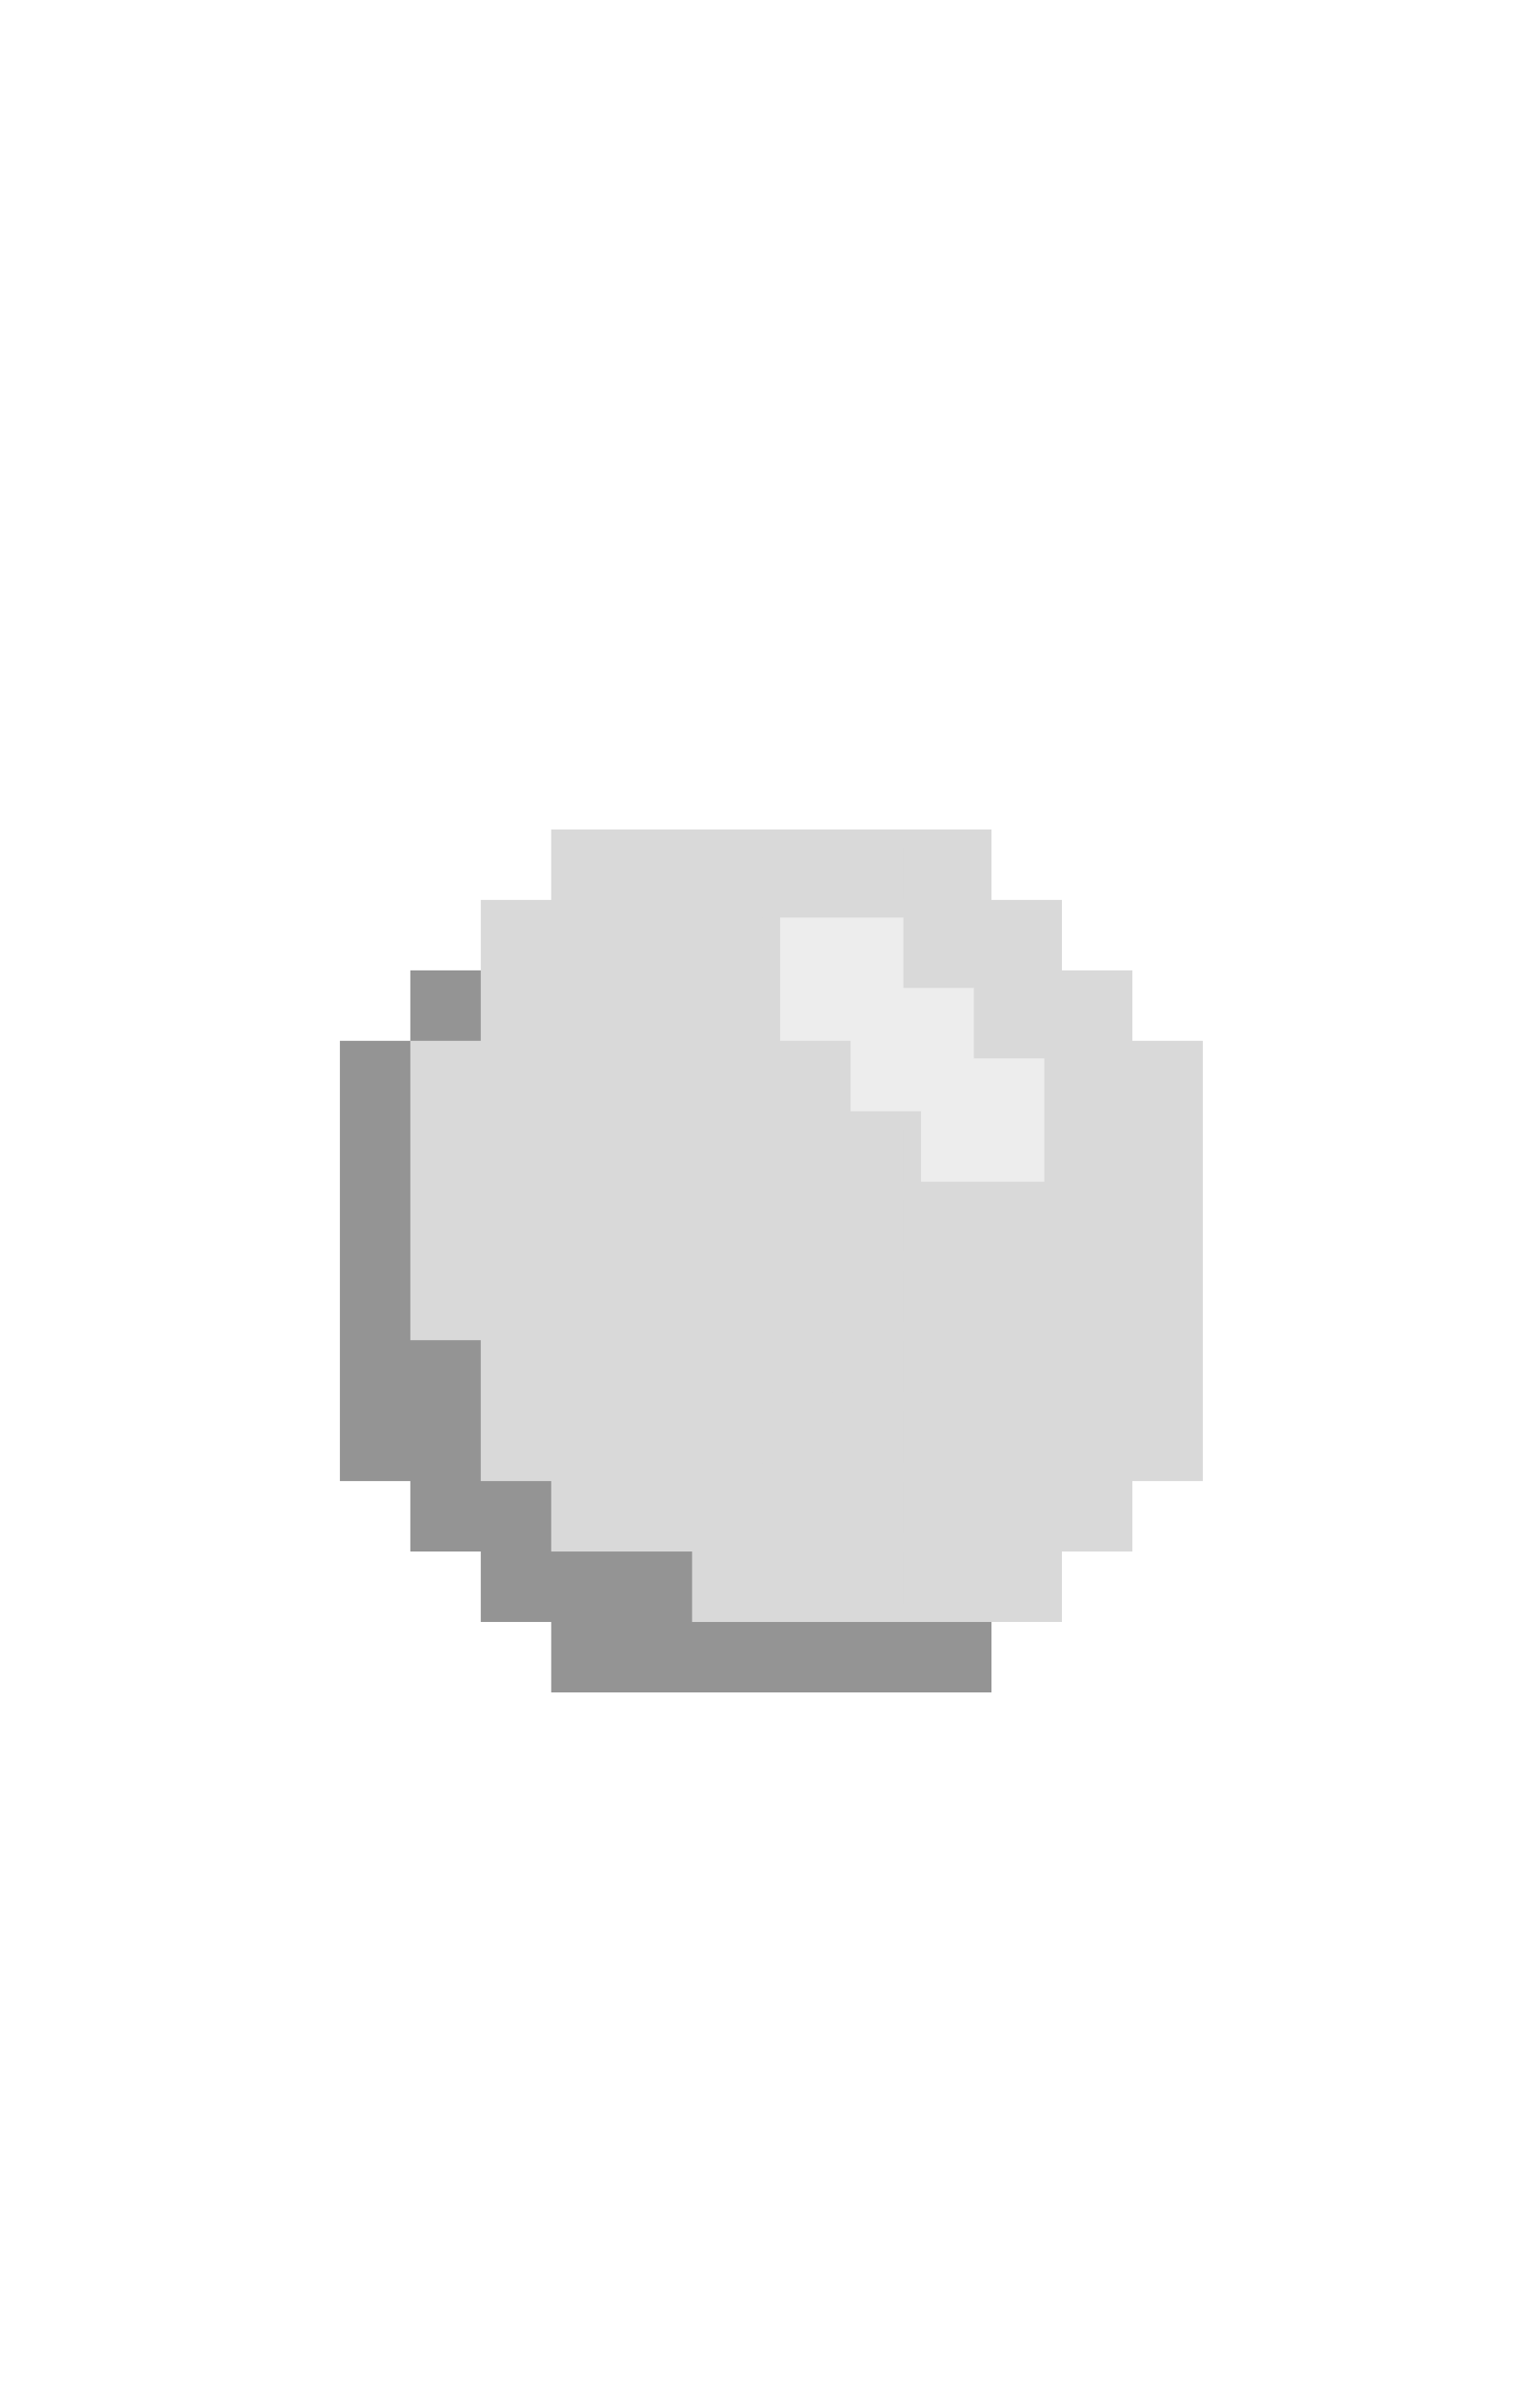
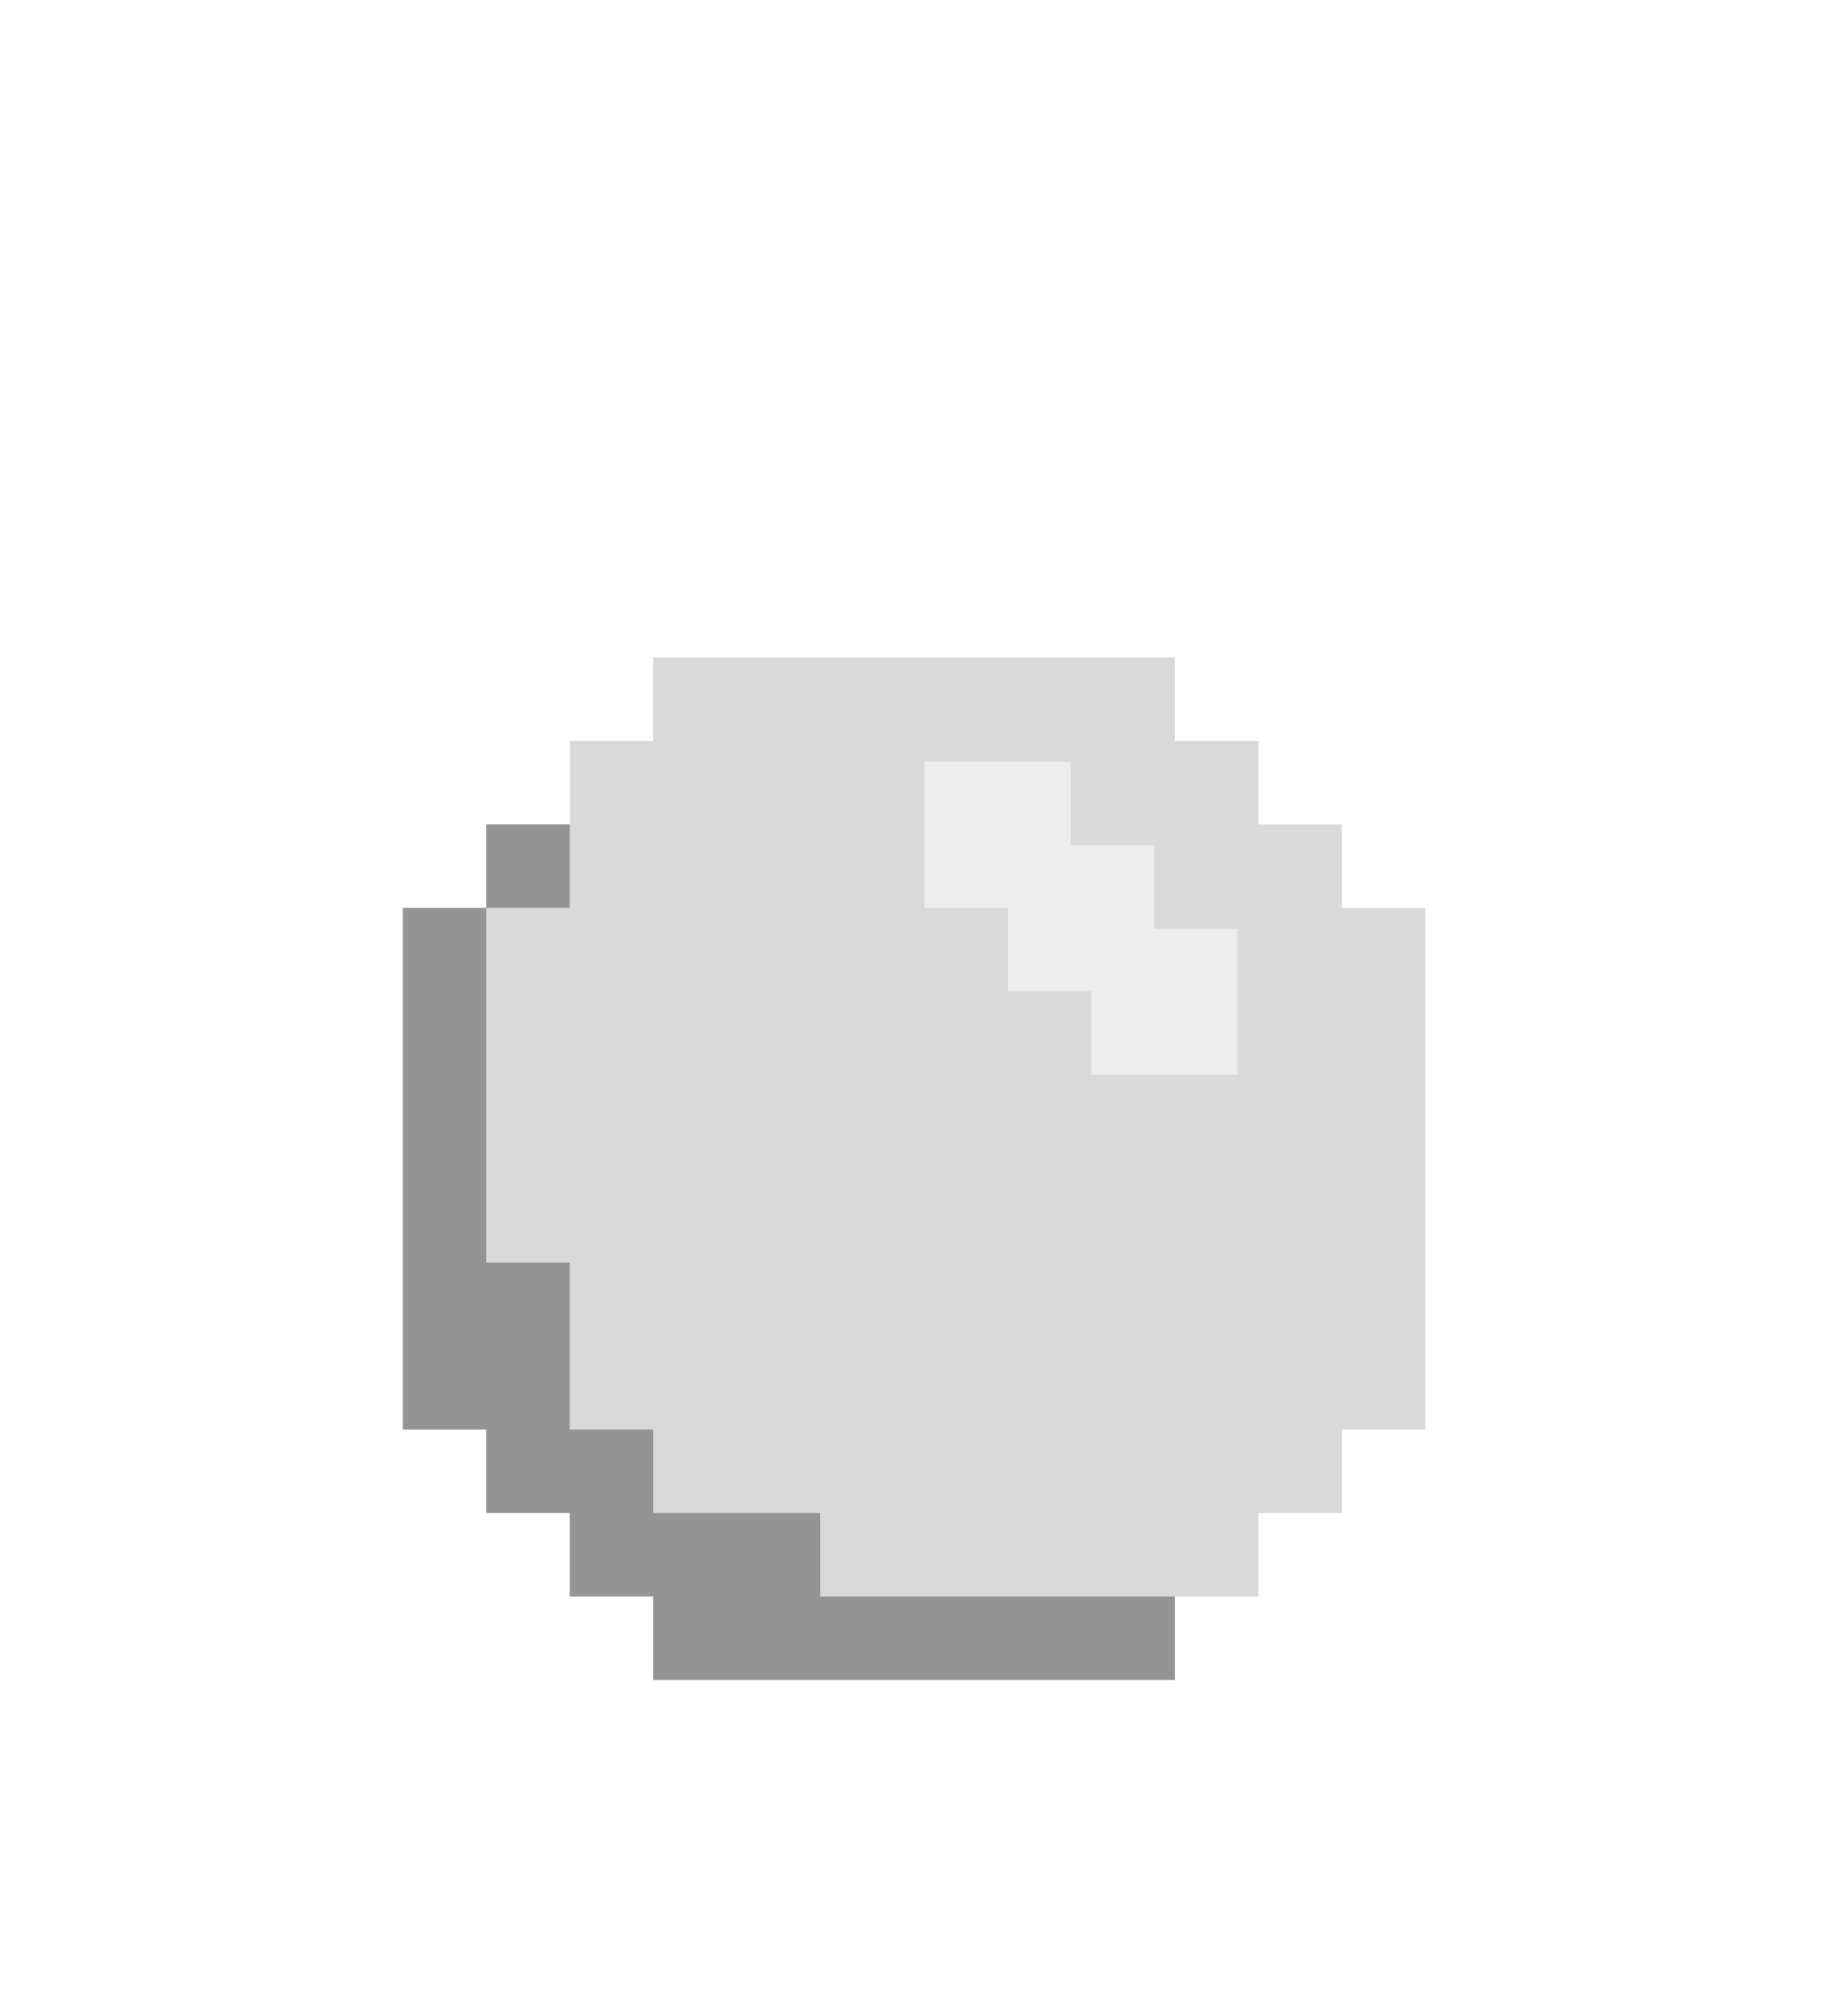
- <svg xmlns="http://www.w3.org/2000/svg" width="437" height="676" viewBox="0 0 437 676" fill="none">
-   <path d="M239 258H259V278H239V258Z" fill="#EDEDED" />
-   <path d="M239 278H259V298H239V278Z" fill="#EDEDED" />
-   <path d="M259 298H279V318H259V298Z" fill="#EDEDED" />
-   <path d="M259 278H279V298H259V278Z" fill="#EDEDED" />
-   <path d="M279 298H299V318H279V298Z" fill="#EDEDED" />
-   <path d="M279 318H299V338H279V318Z" fill="#EDEDED" />
-   <path d="M259 318H279V338H259V318Z" fill="#EDEDED" />
-   <path d="M239 298H259V318H239V298Z" fill="#EDEDED" />
-   <path d="M219 278H239V298H219V278Z" fill="#EDEDED" />
-   <path d="M219 258H239V278H219V258Z" fill="#EDEDED" />
-   <path d="M239 258H259V278M239 258V278M239 258H219V278M259 278H239M259 278V298M259 278H279V298M239 278V298M239 278H219M259 298H239M259 298H279M259 298V318M239 298V318H259M239 298H219V278M279 298V318M279 298H299V318M279 318H259M279 318H299M279 318V338M259 318V338H279M299 318V338H279" stroke="#EDEDED" stroke-width="5" />
-   <path d="M119 278H139V298H119V278Z" fill="#949494" />
-   <path d="M99 298H119V318H99V298Z" fill="#949494" />
-   <path d="M99 358H119V378H99V358Z" fill="#949494" />
-   <path d="M99 378H119V398H99V378Z" fill="#949494" />
-   <path d="M99 398H119V418H99V398Z" fill="#949494" />
-   <path d="M199 458H219V478H199V458Z" fill="#949494" />
-   <path d="M259 458H279V478H259V458Z" fill="#949494" />
-   <path d="M239 458H259V478H239V458Z" fill="#949494" />
-   <path d="M219 458H239V478H219V458Z" fill="#949494" />
-   <path d="M179 438H199V458H179V438Z" fill="#949494" />
-   <path d="M179 458H199V478H179V458Z" fill="#949494" />
-   <path d="M159 438H179V458H159V438Z" fill="#949494" />
-   <path d="M159 458H179V478H159V458Z" fill="#949494" />
-   <path d="M139 418H159V438H139V418Z" fill="#949494" />
-   <path d="M139 438H159V458H139V438Z" fill="#949494" />
-   <path d="M119 398H139V418H119V398Z" fill="#949494" />
-   <path d="M119 418H139V438H119V418Z" fill="#949494" />
-   <path d="M119 378H139V398H119V378Z" fill="#949494" />
-   <path d="M99 338H119V358H99V338Z" fill="#949494" />
-   <path d="M99 318H119V338H99V318Z" fill="#949494" />
-   <path d="M119 298H139V278H119V298ZM119 298H99V318M119 298V318M119 318H99M119 318V338M99 318V338M99 358H119M99 358V378M99 358V338M119 358V378M119 358V338M119 378H99M119 378V398M119 378H139V398M99 378V398M119 398H99M119 398V418M119 398H139M99 398V418H119M119 418H139M119 418V438H139M199 458H219M199 458V478M199 458V438H179M199 458H179M219 458V478M219 458H239M219 478H199M219 478H239M199 478H179M259 458H279V478H259M259 458V478M259 458H239M259 478H239M239 458V478M179 438V458M179 438H159M179 458V478M179 458H159M179 478H159V458M159 438V458M159 438V418H139M159 438H139M159 458H139V438M139 418V438M139 418V398M99 338H119" stroke="#949494" stroke-width="5" />
-   <path d="M139 258H159V278H139V258Z" fill="#D9D9D9" />
-   <path d="M179 238H199V258H179V238Z" fill="#D9D9D9" />
-   <path d="M179 258H199V278H179V258Z" fill="#D9D9D9" />
-   <path d="M199 238H219V258H199V238Z" fill="#D9D9D9" />
-   <path d="M239 238H259V258H239V238Z" fill="#D9D9D9" />
-   <path d="M259 238H279V258H259V238Z" fill="#D9D9D9" />
-   <path d="M259 258H279V278H259V258Z" fill="#D9D9D9" />
-   <path d="M279 258H299V278H279V258Z" fill="#D9D9D9" />
-   <path d="M279 278H299V298H279V278Z" fill="#D9D9D9" />
-   <path d="M299 278H319V298H299V278Z" fill="#D9D9D9" />
-   <path d="M299 338H319V358H299V338Z" fill="#D9D9D9" />
-   <path d="M299 318H319V338H299V318Z" fill="#D9D9D9" />
-   <path d="M299 358H319V378H299V358Z" fill="#D9D9D9" />
-   <path d="M299 398H319V418H299V398Z" fill="#D9D9D9" />
-   <path d="M299 298H319V318H299V298Z" fill="#D9D9D9" />
-   <path d="M299 378H319V398H299V378Z" fill="#D9D9D9" />
-   <path d="M319 338H339V358H319V338Z" fill="#D9D9D9" />
-   <path d="M319 318H339V338H319V318Z" fill="#D9D9D9" />
-   <path d="M319 358H339V378H319V358Z" fill="#D9D9D9" />
-   <path d="M319 298H339V318H319V298Z" fill="#D9D9D9" />
-   <path d="M319 378H339V398H319V378Z" fill="#D9D9D9" />
-   <path d="M279 358H299V378H279V358Z" fill="#D9D9D9" />
-   <path d="M279 338H299V358H279V338Z" fill="#D9D9D9" />
-   <path d="M279 378H299V398H279V378Z" fill="#D9D9D9" />
-   <path d="M279 418H299V438H279V418Z" fill="#D9D9D9" />
-   <path d="M259 438H279V458H259V438Z" fill="#D9D9D9" />
-   <path d="M319 398H339V418H319V398Z" fill="#D9D9D9" />
-   <path d="M299 418H319V438H299V418Z" fill="#D9D9D9" />
-   <path d="M279 438H299V458H279V438Z" fill="#D9D9D9" />
-   <path d="M159 418H179V438H159V418Z" fill="#D9D9D9" />
-   <path d="M199 438H219V458H199V438Z" fill="#D9D9D9" />
-   <path d="M159 378H179V398H159V378Z" fill="#D9D9D9" />
-   <path d="M139 378H159V398H139V378Z" fill="#D9D9D9" />
-   <path d="M159 358H179V378H159V358Z" fill="#D9D9D9" />
-   <path d="M139 338H159V358H139V338Z" fill="#D9D9D9" />
-   <path d="M139 318H159V338H139V318Z" fill="#D9D9D9" />
-   <path d="M159 318H179V338H159V318Z" fill="#D9D9D9" />
-   <path d="M139 298H159V318H139V298Z" fill="#D9D9D9" />
-   <path d="M159 298H179V318H159V298Z" fill="#D9D9D9" />
-   <path d="M139 278H159V298H139V278Z" fill="#D9D9D9" />
-   <path d="M159 338H179V358H159V338Z" fill="#D9D9D9" />
-   <path d="M159 278H179V298H159V278Z" fill="#D9D9D9" />
-   <path d="M119 298H139V318H119V298Z" fill="#D9D9D9" />
-   <path d="M119 358H139V378H119V358Z" fill="#D9D9D9" />
-   <path d="M119 338H139V358H119V338Z" fill="#D9D9D9" />
-   <path d="M119 318H139V338H119V318Z" fill="#D9D9D9" />
-   <path d="M139 358H159V378H139V358Z" fill="#D9D9D9" />
-   <path d="M159 398H179V418H159V398Z" fill="#D9D9D9" />
-   <path d="M139 398H159V418H139V398Z" fill="#D9D9D9" />
-   <path d="M179 398H199V418H179V398Z" fill="#D9D9D9" />
-   <path d="M179 418H199V438H179V418Z" fill="#D9D9D9" />
-   <path d="M199 418H219V438H199V418Z" fill="#D9D9D9" />
-   <path d="M219 438H239V458H219V438Z" fill="#D9D9D9" />
-   <path d="M239 438H259V458H239V438Z" fill="#D9D9D9" />
-   <path d="M279 398H299V418H279V398Z" fill="#D9D9D9" />
-   <path d="M179 278H199V298H179V278Z" fill="#D9D9D9" />
-   <path d="M179 318H199V338H179V318Z" fill="#D9D9D9" />
-   <path d="M179 298H199V318H179V298Z" fill="#D9D9D9" />
-   <path d="M179 338H199V358H179V338Z" fill="#D9D9D9" />
-   <path d="M179 378H199V398H179V378Z" fill="#D9D9D9" />
-   <path d="M179 358H199V378H179V358Z" fill="#D9D9D9" />
-   <path d="M199 278H219V298H199V278Z" fill="#D9D9D9" />
-   <path d="M199 298H219V318H199V298Z" fill="#D9D9D9" />
-   <path d="M199 338H219V358H199V338Z" fill="#D9D9D9" />
-   <path d="M199 318H219V338H199V318Z" fill="#D9D9D9" />
-   <path d="M199 358H219V378H199V358Z" fill="#D9D9D9" />
-   <path d="M199 398H219V418H199V398Z" fill="#D9D9D9" />
-   <path d="M199 378H219V398H199V378Z" fill="#D9D9D9" />
-   <path d="M219 298H239V318H219V298Z" fill="#D9D9D9" />
-   <path d="M219 318H239V338H219V318Z" fill="#D9D9D9" />
-   <path d="M219 358H239V378H219V358Z" fill="#D9D9D9" />
-   <path d="M219 338H239V358H219V338Z" fill="#D9D9D9" />
-   <path d="M219 378H239V398H219V378Z" fill="#D9D9D9" />
-   <path d="M219 418H239V438H219V418Z" fill="#D9D9D9" />
-   <path d="M219 398H239V418H219V398Z" fill="#D9D9D9" />
-   <path d="M239 318H259V338H239V318Z" fill="#D9D9D9" />
-   <path d="M239 338H259V358H239V338Z" fill="#D9D9D9" />
-   <path d="M239 378H259V398H239V378Z" fill="#D9D9D9" />
-   <path d="M239 358H259V378H239V358Z" fill="#D9D9D9" />
-   <path d="M239 418H259V438H239V418Z" fill="#D9D9D9" />
-   <path d="M239 398H259V418H239V398Z" fill="#D9D9D9" />
-   <path d="M259 338H279V358H259V338Z" fill="#D9D9D9" />
-   <path d="M259 358H279V378H259V358Z" fill="#D9D9D9" />
-   <path d="M259 398H279V418H259V398Z" fill="#D9D9D9" />
-   <path d="M259 418H279V438H259V418Z" fill="#D9D9D9" />
-   <path d="M259 378H279V398H259V378Z" fill="#D9D9D9" />
-   <path d="M199 258H219V278H199V258Z" fill="#D9D9D9" />
-   <path d="M219 238H239V258H219V238Z" fill="#D9D9D9" />
-   <path d="M159 238H179V258H159V238Z" fill="#D9D9D9" />
-   <path d="M159 258H179V278H159V258Z" fill="#D9D9D9" />
-   <path d="M159 258H139V278M159 258V278M159 258H179M159 258V238H179M159 278H139M159 278V298M159 278H179M139 278V298M179 238H199M179 238V258M199 238V258M199 238H219M199 258H179M199 258V278M199 258H219M179 258V278M199 278H179M199 278V298M199 278H219M179 278V298M219 238V258M219 238H239M219 258V278M219 258H239M239 238H259M239 238V258M259 238V258M259 238H279V258M259 258H239M259 258H279M259 258V278H279M279 258V278M279 258H299V278M279 278H299M279 278V298H299M299 278V298M299 278H319V298M299 298H319M299 298V318M319 298V318M319 298H339V318M299 338H319M299 338V358M299 338V318M299 338H279M319 338V358M319 338V318M319 338H339M319 358H299M319 358V378M319 358H339M299 358V378M299 358H279M299 318H319M319 318H339M319 378H299M319 378V398M319 378H339M299 378V398M299 378H279M299 398H319M299 398V418M299 398H279M319 398V418M319 398H339M319 418H299M319 418H339V398M319 418V438H299M299 418H279M299 418V438M339 338V358M339 338V318M339 358V378M339 378V398M279 358V378M279 358V338M279 358H259M279 378V398M279 378H259M279 338H259M279 398V418M279 398H259M279 418V438M279 418H259M299 438H279M299 438V458H279M279 438H259M279 438V458M259 438V458M259 438H239M259 438V418M279 458H259M259 458H239M159 418H179M159 418V438H179M159 418V398M159 418H139V398M179 418V438M179 418V398M179 418H199M179 438H199M199 438H219M199 438V458H219M199 438V418M219 438V458M219 438V418M219 438H239M219 458H239M159 378H179M159 378V398M159 378H139M159 378V358M179 378V398M179 378V358M179 378H199M179 398H159M179 398H199M159 398H139M139 378V398M139 378V358M139 378H119V358M159 358H179M159 358V338M159 358H139M179 358V338M179 358H199M139 338H159M139 338V358M139 338V318M139 338H119M159 338V318M159 338H179M139 358H119M139 318H159M139 318V298M139 318H119M159 318H179M159 318V298M179 318V338M179 318V298M179 318H199M179 338H199M139 298H159M139 298H119V318M159 298H179M179 298H199M119 318V338M119 358V338M199 398V418M199 398V378M199 398H219M199 418H219M219 418V398M219 418H239M239 438V458M239 438V418M199 298V318M199 298H219M199 318V338M199 318H219M199 338V358M199 338H219M199 358V378M199 358H219M199 378H219M219 278V298M219 298V318M219 298H239V318M219 318V338M219 318H239M219 338V358M219 338H239M219 358V378M219 358H239M219 378V398M219 378H239M219 398H239M239 318V338M239 318H259V338M239 338V358M239 338H259M239 358V378M239 358H259M239 378V398M239 378H259M239 398V418M239 398H259M239 418H259M259 338V358M259 358V378M259 378V398M259 398V418" stroke="#D9D9D9" stroke-width="5" />
+ <svg xmlns="http://www.w3.org/2000/svg" width="437" height="483" viewBox="0 0 437 483" fill="none">
+   <path d="M239 180H259V200H239V180Z" fill="#EDEDED" />
+   <path d="M239 200H259V220H239V200Z" fill="#EDEDED" />
+   <path d="M259 220H279V240H259V220Z" fill="#EDEDED" />
+   <path d="M259 200H279V220H259V200Z" fill="#EDEDED" />
+   <path d="M279 220H299V240H279V220Z" fill="#EDEDED" />
+   <path d="M279 240H299V260H279V240Z" fill="#EDEDED" />
+   <path d="M259 240H279V260H259V240Z" fill="#EDEDED" />
+   <path d="M239 220H259V240H239V220Z" fill="#EDEDED" />
+   <path d="M219 200H239V220H219V200Z" fill="#EDEDED" />
+   <path d="M219 180H239V200H219V180Z" fill="#EDEDED" />
+   <path d="M239 180H259V200M239 180V200M239 180H219V200M259 200H239M259 200V220M259 200H279V220M239 200V220M239 200H219M259 220H239M259 220H279M259 220V240M239 220V240H259M239 220H219V200M279 220V240M279 220H299V240M279 240H259M279 240H299M279 240V260M259 240V260H279M299 240V260H279" stroke="#EDEDED" stroke-width="5" />
+   <path d="M119 200H139V220H119V200Z" fill="#949494" />
+   <path d="M99 220H119V240H99V220Z" fill="#949494" />
+   <path d="M99 280H119V300H99V280Z" fill="#949494" />
+   <path d="M99 300H119V320H99V300Z" fill="#949494" />
+   <path d="M99 320H119V340H99V320Z" fill="#949494" />
+   <path d="M199 380H219V400H199V380Z" fill="#949494" />
+   <path d="M259 380H279V400H259V380Z" fill="#949494" />
+   <path d="M239 380H259V400H239V380Z" fill="#949494" />
+   <path d="M219 380H239V400H219V380Z" fill="#949494" />
+   <path d="M179 360H199V380H179V360Z" fill="#949494" />
+   <path d="M179 380H199V400H179V380Z" fill="#949494" />
+   <path d="M159 360H179V380H159V360Z" fill="#949494" />
+   <path d="M159 380H179V400H159V380Z" fill="#949494" />
+   <path d="M139 340H159V360H139V340Z" fill="#949494" />
+   <path d="M139 360H159V380H139V360Z" fill="#949494" />
+   <path d="M119 320H139V340H119V320Z" fill="#949494" />
+   <path d="M119 340H139V360H119V340Z" fill="#949494" />
+   <path d="M119 300H139V320H119V300Z" fill="#949494" />
+   <path d="M99 260H119V280H99V260Z" fill="#949494" />
+   <path d="M99 240H119V260H99V240Z" fill="#949494" />
+   <path d="M119 220H139V200H119V220ZM119 220H99V240M119 220V240M119 240H99M119 240V260M99 240V260M99 280H119M99 280V300M99 280V260M119 280V300M119 280V260M119 300H99M119 300V320M119 300H139V320M99 300V320M119 320H99M119 320V340M119 320H139M99 320V340H119M119 340H139M119 340V360H139M199 380H219M199 380V400M199 380V360H179M199 380H179M219 380V400M219 380H239M219 400H199M219 400H239M199 400H179M259 380H279V400H259M259 380V400M259 380H239M259 400H239M239 380V400M179 360V380M179 360H159M179 380V400M179 380H159M179 400H159V380M159 360V380M159 360V340H139M159 360H139M159 380H139V360M139 340V360M139 340V320M99 260H119" stroke="#949494" stroke-width="5" />
+   <path d="M139 180H159V200H139V180Z" fill="#D9D9D9" />
+   <path d="M179 160H199V180H179V160Z" fill="#D9D9D9" />
+   <path d="M179 180H199V200H179V180Z" fill="#D9D9D9" />
+   <path d="M199 160H219V180H199V160Z" fill="#D9D9D9" />
+   <path d="M239 160H259V180H239V160Z" fill="#D9D9D9" />
+   <path d="M259 160H279V180H259V160Z" fill="#D9D9D9" />
+   <path d="M259 180H279V200H259V180Z" fill="#D9D9D9" />
+   <path d="M279 180H299V200H279V180Z" fill="#D9D9D9" />
+   <path d="M279 200H299V220H279V200Z" fill="#D9D9D9" />
+   <path d="M299 200H319V220H299V200Z" fill="#D9D9D9" />
+   <path d="M299 260H319V280H299V260Z" fill="#D9D9D9" />
+   <path d="M299 240H319V260H299V240Z" fill="#D9D9D9" />
+   <path d="M299 280H319V300H299V280Z" fill="#D9D9D9" />
+   <path d="M299 320H319V340H299V320Z" fill="#D9D9D9" />
+   <path d="M299 220H319V240H299V220Z" fill="#D9D9D9" />
+   <path d="M299 300H319V320H299V300Z" fill="#D9D9D9" />
+   <path d="M319 260H339V280H319V260Z" fill="#D9D9D9" />
+   <path d="M319 240H339V260H319V240Z" fill="#D9D9D9" />
+   <path d="M319 280H339V300H319V280Z" fill="#D9D9D9" />
+   <path d="M319 220H339V240H319V220Z" fill="#D9D9D9" />
+   <path d="M319 300H339V320H319V300Z" fill="#D9D9D9" />
+   <path d="M279 280H299V300H279V280Z" fill="#D9D9D9" />
+   <path d="M279 260H299V280H279V260Z" fill="#D9D9D9" />
+   <path d="M279 300H299V320H279V300Z" fill="#D9D9D9" />
+   <path d="M279 340H299V360H279V340Z" fill="#D9D9D9" />
+   <path d="M259 360H279V380H259V360Z" fill="#D9D9D9" />
+   <path d="M319 320H339V340H319V320Z" fill="#D9D9D9" />
+   <path d="M299 340H319V360H299V340Z" fill="#D9D9D9" />
+   <path d="M279 360H299V380H279V360Z" fill="#D9D9D9" />
+   <path d="M159 340H179V360H159V340Z" fill="#D9D9D9" />
+   <path d="M199 360H219V380H199V360Z" fill="#D9D9D9" />
+   <path d="M159 300H179V320H159V300Z" fill="#D9D9D9" />
+   <path d="M139 300H159V320H139V300Z" fill="#D9D9D9" />
+   <path d="M159 280H179V300H159V280Z" fill="#D9D9D9" />
+   <path d="M139 260H159V280H139V260Z" fill="#D9D9D9" />
+   <path d="M139 240H159V260H139V240Z" fill="#D9D9D9" />
+   <path d="M159 240H179V260H159V240Z" fill="#D9D9D9" />
+   <path d="M139 220H159V240H139V220Z" fill="#D9D9D9" />
+   <path d="M159 220H179V240H159V220Z" fill="#D9D9D9" />
+   <path d="M139 200H159V220H139V200Z" fill="#D9D9D9" />
+   <path d="M159 260H179V280H159V260Z" fill="#D9D9D9" />
+   <path d="M159 200H179V220H159V200Z" fill="#D9D9D9" />
+   <path d="M119 220H139V240H119V220Z" fill="#D9D9D9" />
+   <path d="M119 280H139V300H119V280Z" fill="#D9D9D9" />
+   <path d="M119 260H139V280H119V260Z" fill="#D9D9D9" />
+   <path d="M119 240H139V260H119V240Z" fill="#D9D9D9" />
+   <path d="M139 280H159V300H139V280Z" fill="#D9D9D9" />
+   <path d="M159 320H179V340H159V320Z" fill="#D9D9D9" />
+   <path d="M139 320H159V340H139V320Z" fill="#D9D9D9" />
+   <path d="M179 320H199V340H179V320Z" fill="#D9D9D9" />
+   <path d="M179 340H199V360H179V340Z" fill="#D9D9D9" />
+   <path d="M199 340H219V360H199V340Z" fill="#D9D9D9" />
+   <path d="M219 360H239V380H219V360Z" fill="#D9D9D9" />
+   <path d="M239 360H259V380H239V360Z" fill="#D9D9D9" />
+   <path d="M279 320H299V340H279V320Z" fill="#D9D9D9" />
+   <path d="M179 200H199V220H179V200Z" fill="#D9D9D9" />
+   <path d="M179 240H199V260H179V240Z" fill="#D9D9D9" />
+   <path d="M179 220H199V240H179V220Z" fill="#D9D9D9" />
+   <path d="M179 260H199V280H179V260Z" fill="#D9D9D9" />
+   <path d="M179 300H199V320H179V300Z" fill="#D9D9D9" />
+   <path d="M179 280H199V300H179V280Z" fill="#D9D9D9" />
+   <path d="M199 200H219V220H199V200Z" fill="#D9D9D9" />
+   <path d="M199 220H219V240H199V220Z" fill="#D9D9D9" />
+   <path d="M199 260H219V280H199V260Z" fill="#D9D9D9" />
+   <path d="M199 240H219V260H199V240Z" fill="#D9D9D9" />
+   <path d="M199 280H219V300H199V280Z" fill="#D9D9D9" />
+   <path d="M199 320H219V340H199V320Z" fill="#D9D9D9" />
+   <path d="M199 300H219V320H199V300Z" fill="#D9D9D9" />
+   <path d="M219 220H239V240H219V220Z" fill="#D9D9D9" />
+   <path d="M219 240H239V260H219V240Z" fill="#D9D9D9" />
+   <path d="M219 280H239V300H219V280Z" fill="#D9D9D9" />
+   <path d="M219 260H239V280H219V260Z" fill="#D9D9D9" />
+   <path d="M219 300H239V320H219V300Z" fill="#D9D9D9" />
+   <path d="M219 340H239V360H219V340Z" fill="#D9D9D9" />
+   <path d="M219 320H239V340H219V320Z" fill="#D9D9D9" />
+   <path d="M239 240H259V260H239V240Z" fill="#D9D9D9" />
+   <path d="M239 260H259V280H239V260Z" fill="#D9D9D9" />
+   <path d="M239 300H259V320H239V300Z" fill="#D9D9D9" />
+   <path d="M239 280H259V300H239V280Z" fill="#D9D9D9" />
+   <path d="M239 340H259V360H239V340Z" fill="#D9D9D9" />
+   <path d="M239 320H259V340H239V320Z" fill="#D9D9D9" />
+   <path d="M259 260H279V280H259V260Z" fill="#D9D9D9" />
+   <path d="M259 280H279V300H259V280Z" fill="#D9D9D9" />
+   <path d="M259 320H279V340H259V320Z" fill="#D9D9D9" />
+   <path d="M259 340H279V360H259V340Z" fill="#D9D9D9" />
+   <path d="M259 300H279V320H259V300Z" fill="#D9D9D9" />
+   <path d="M199 180H219V200H199V180Z" fill="#D9D9D9" />
+   <path d="M219 160H239V180H219V160Z" fill="#D9D9D9" />
+   <path d="M159 160H179V180H159V160Z" fill="#D9D9D9" />
+   <path d="M159 180H179V200H159V180Z" fill="#D9D9D9" />
+   <path d="M159 180H139V200M159 180V200M159 180H179M159 180V160H179M159 200H139M159 200V220M159 200H179M139 200V220M179 160H199M179 160V180M199 160V180M199 160H219M199 180H179M199 180V200M199 180H219M179 180V200M199 200H179M199 200V220M199 200H219M179 200V220M219 160V180M219 160H239M219 180V200M219 180H239M239 160H259M239 160V180M259 160V180M259 160H279V180M259 180H239M259 180H279M259 180V200H279M279 180V200M279 180H299V200M279 200H299M279 200V220H299M299 200V220M299 200H319V220M299 220H319M299 220V240M319 220V240M319 220H339V240M299 260H319M299 260V280M299 260V240M299 260H279M319 260V280M319 260V240M319 260H339M319 280H299M319 280V300M319 280H339M299 280V300M299 280H279M299 240H319M319 240H339M319 300H299M319 300V320M319 300H339M299 300V320M299 300H279M299 320H319M299 320V340M299 320H279M319 320V340M319 320H339M319 340H299M319 340H339V320M319 340V360H299M299 340H279M299 340V360M339 260V280M339 260V240M339 280V300M339 300V320M279 280V300M279 280V260M279 280H259M279 300V320M279 300H259M279 260H259M279 320V340M279 320H259M279 340V360M279 340H259M299 360H279M299 360V380H279M279 360H259M279 360V380M259 360V380M259 360H239M259 360V340M279 380H259M259 380H239M159 340H179M159 340V360H179M159 340V320M159 340H139V320M179 340V360M179 340V320M179 340H199M179 360H199M199 360H219M199 360V380H219M199 360V340M219 360V380M219 360V340M219 360H239M219 380H239M159 300H179M159 300V320M159 300H139M159 300V280M179 300V320M179 300V280M179 300H199M179 320H159M179 320H199M159 320H139M139 300V320M139 300V280M139 300H119V280M159 280H179M159 280V260M159 280H139M179 280V260M179 280H199M139 260H159M139 260V280M139 260V240M139 260H119M159 260V240M159 260H179M139 280H119M139 240H159M139 240V220M139 240H119M159 240H179M159 240V220M179 240V260M179 240V220M179 240H199M179 260H199M139 220H159M139 220H119V240M159 220H179M179 220H199M119 240V260M119 280V260M199 320V340M199 320V300M199 320H219M199 340H219M219 340V320M219 340H239M239 360V380M239 360V340M199 220V240M199 220H219M199 240V260M199 240H219M199 260V280M199 260H219M199 280V300M199 280H219M199 300H219M219 200V220M219 220V240M219 220H239V240M219 240V260M219 240H239M219 260V280M219 260H239M219 280V300M219 280H239M219 300V320M219 300H239M219 320H239M239 240V260M239 240H259V260M239 260V280M239 260H259M239 280V300M239 280H259M239 300V320M239 300H259M239 320V340M239 320H259M239 340H259M259 260V280M259 280V300M259 300V320M259 320V340" stroke="#D9D9D9" stroke-width="5" />
</svg>
